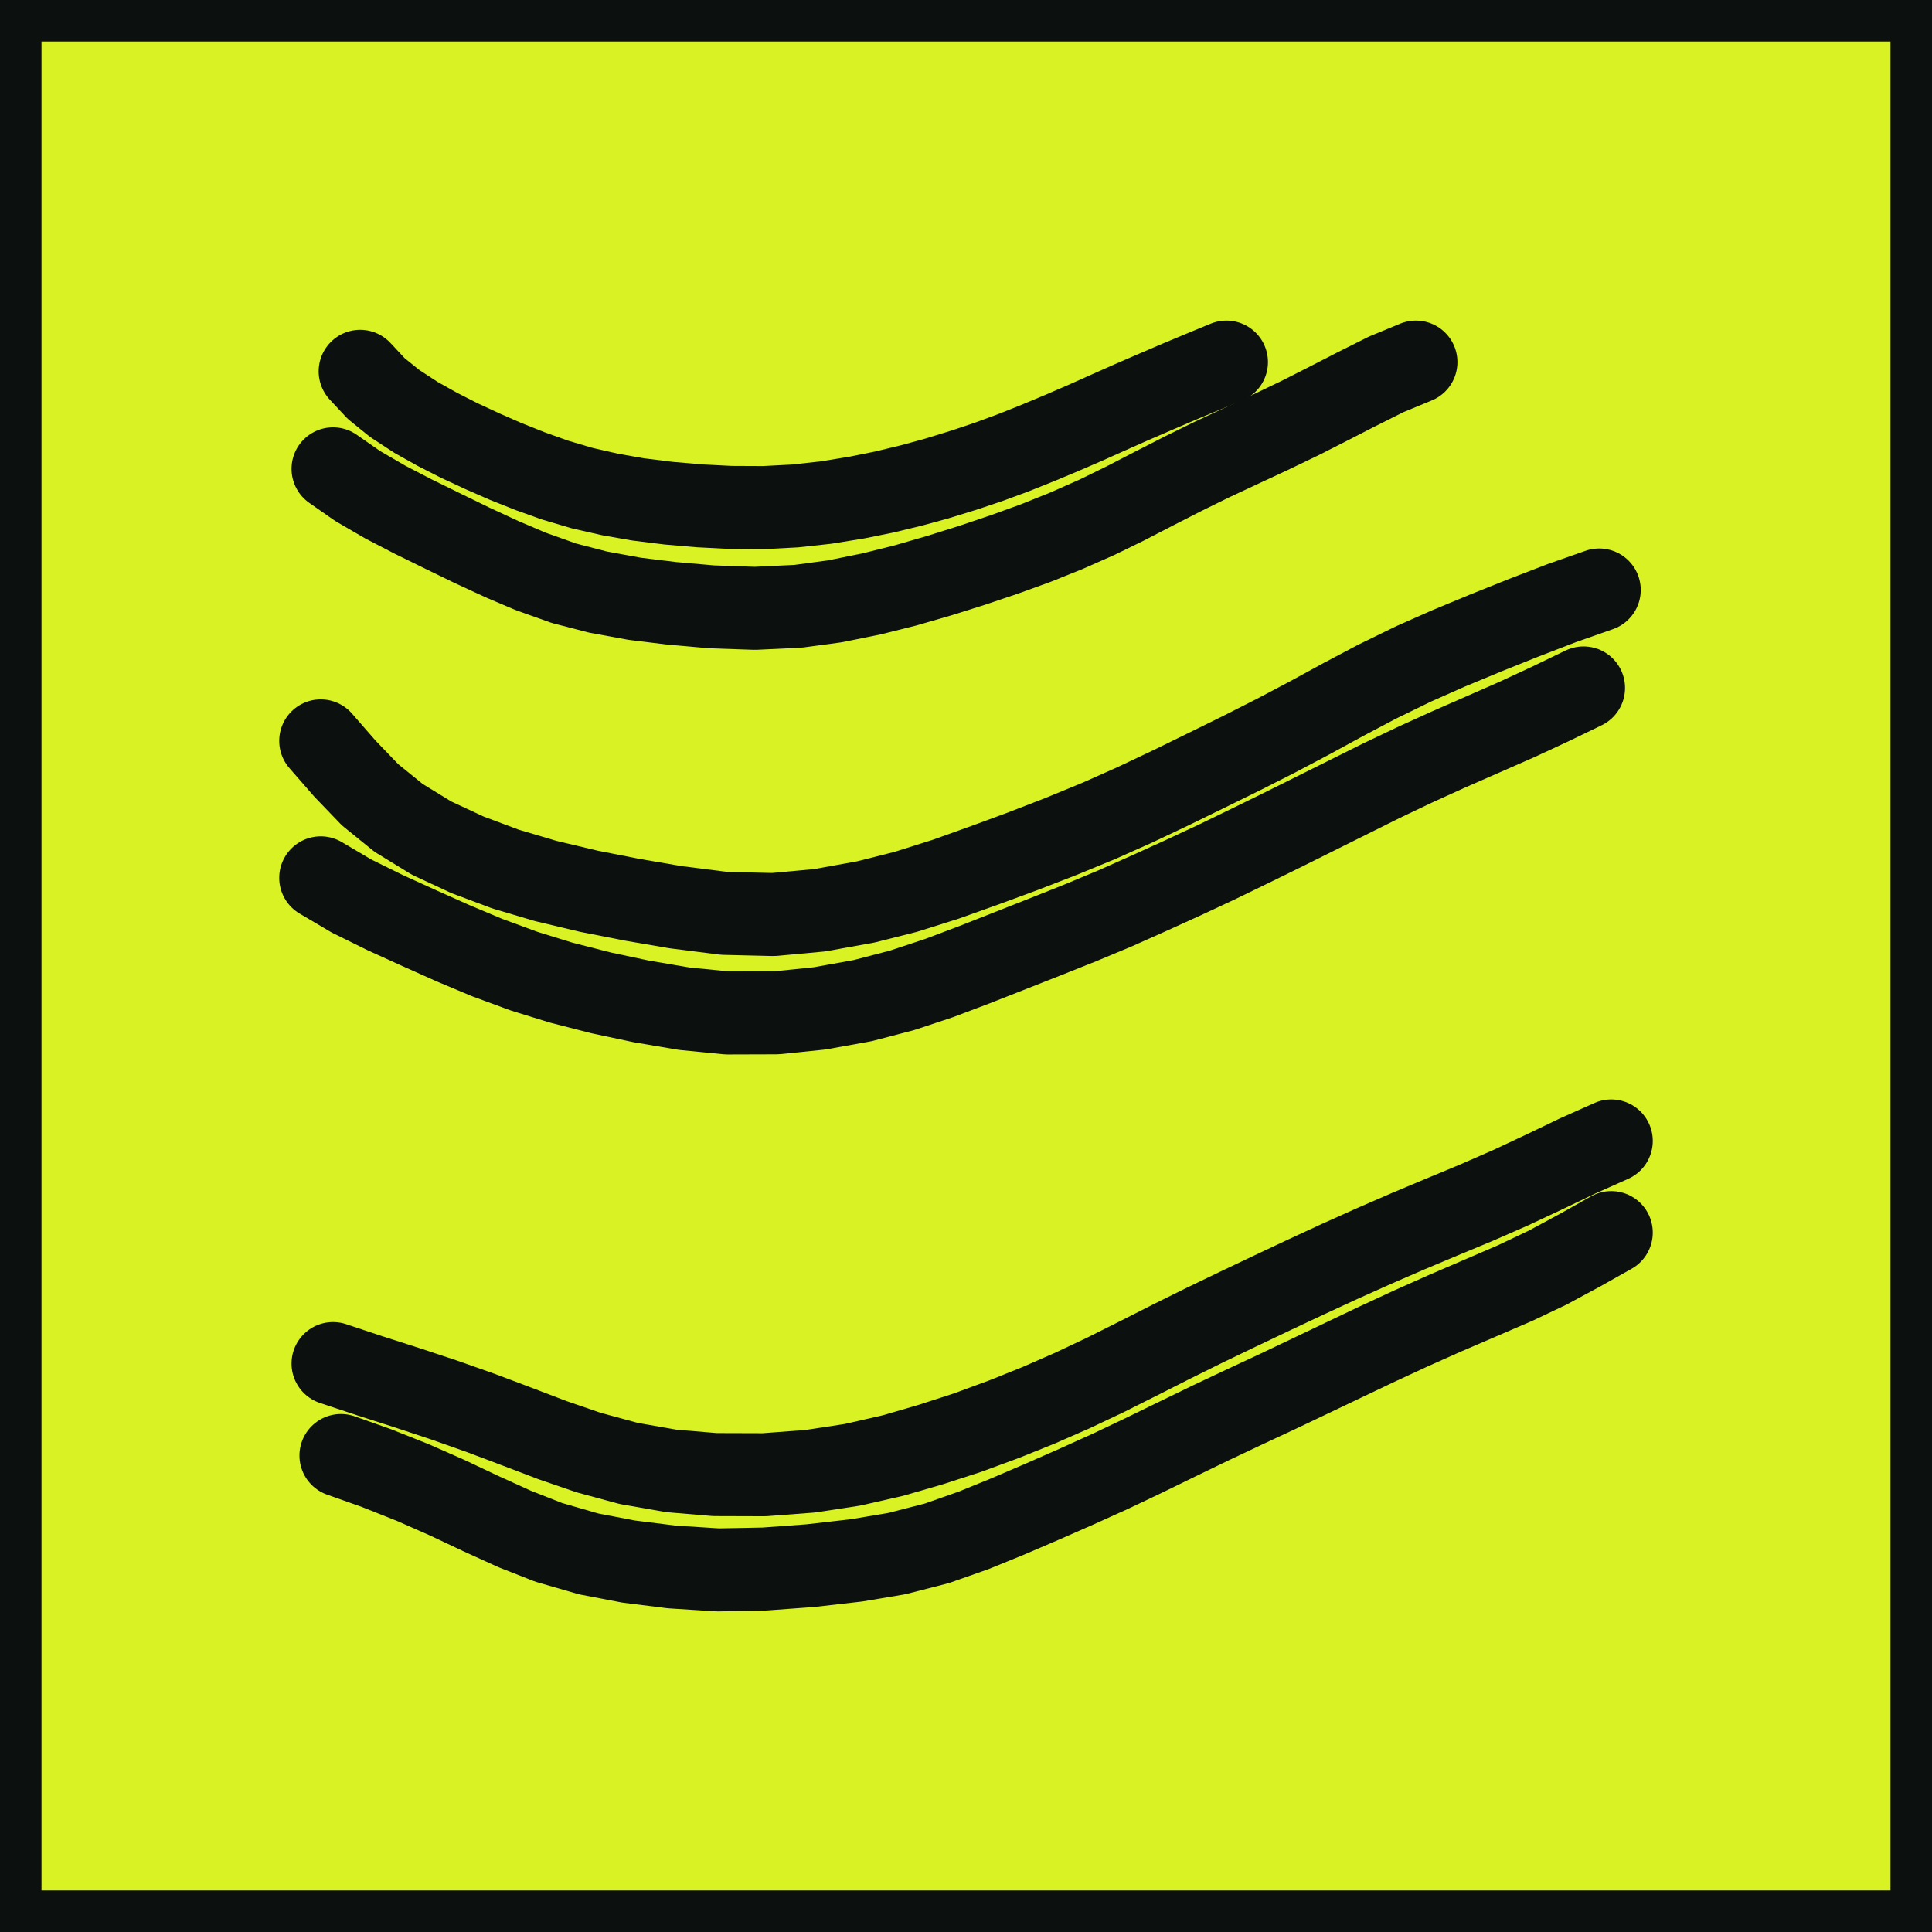
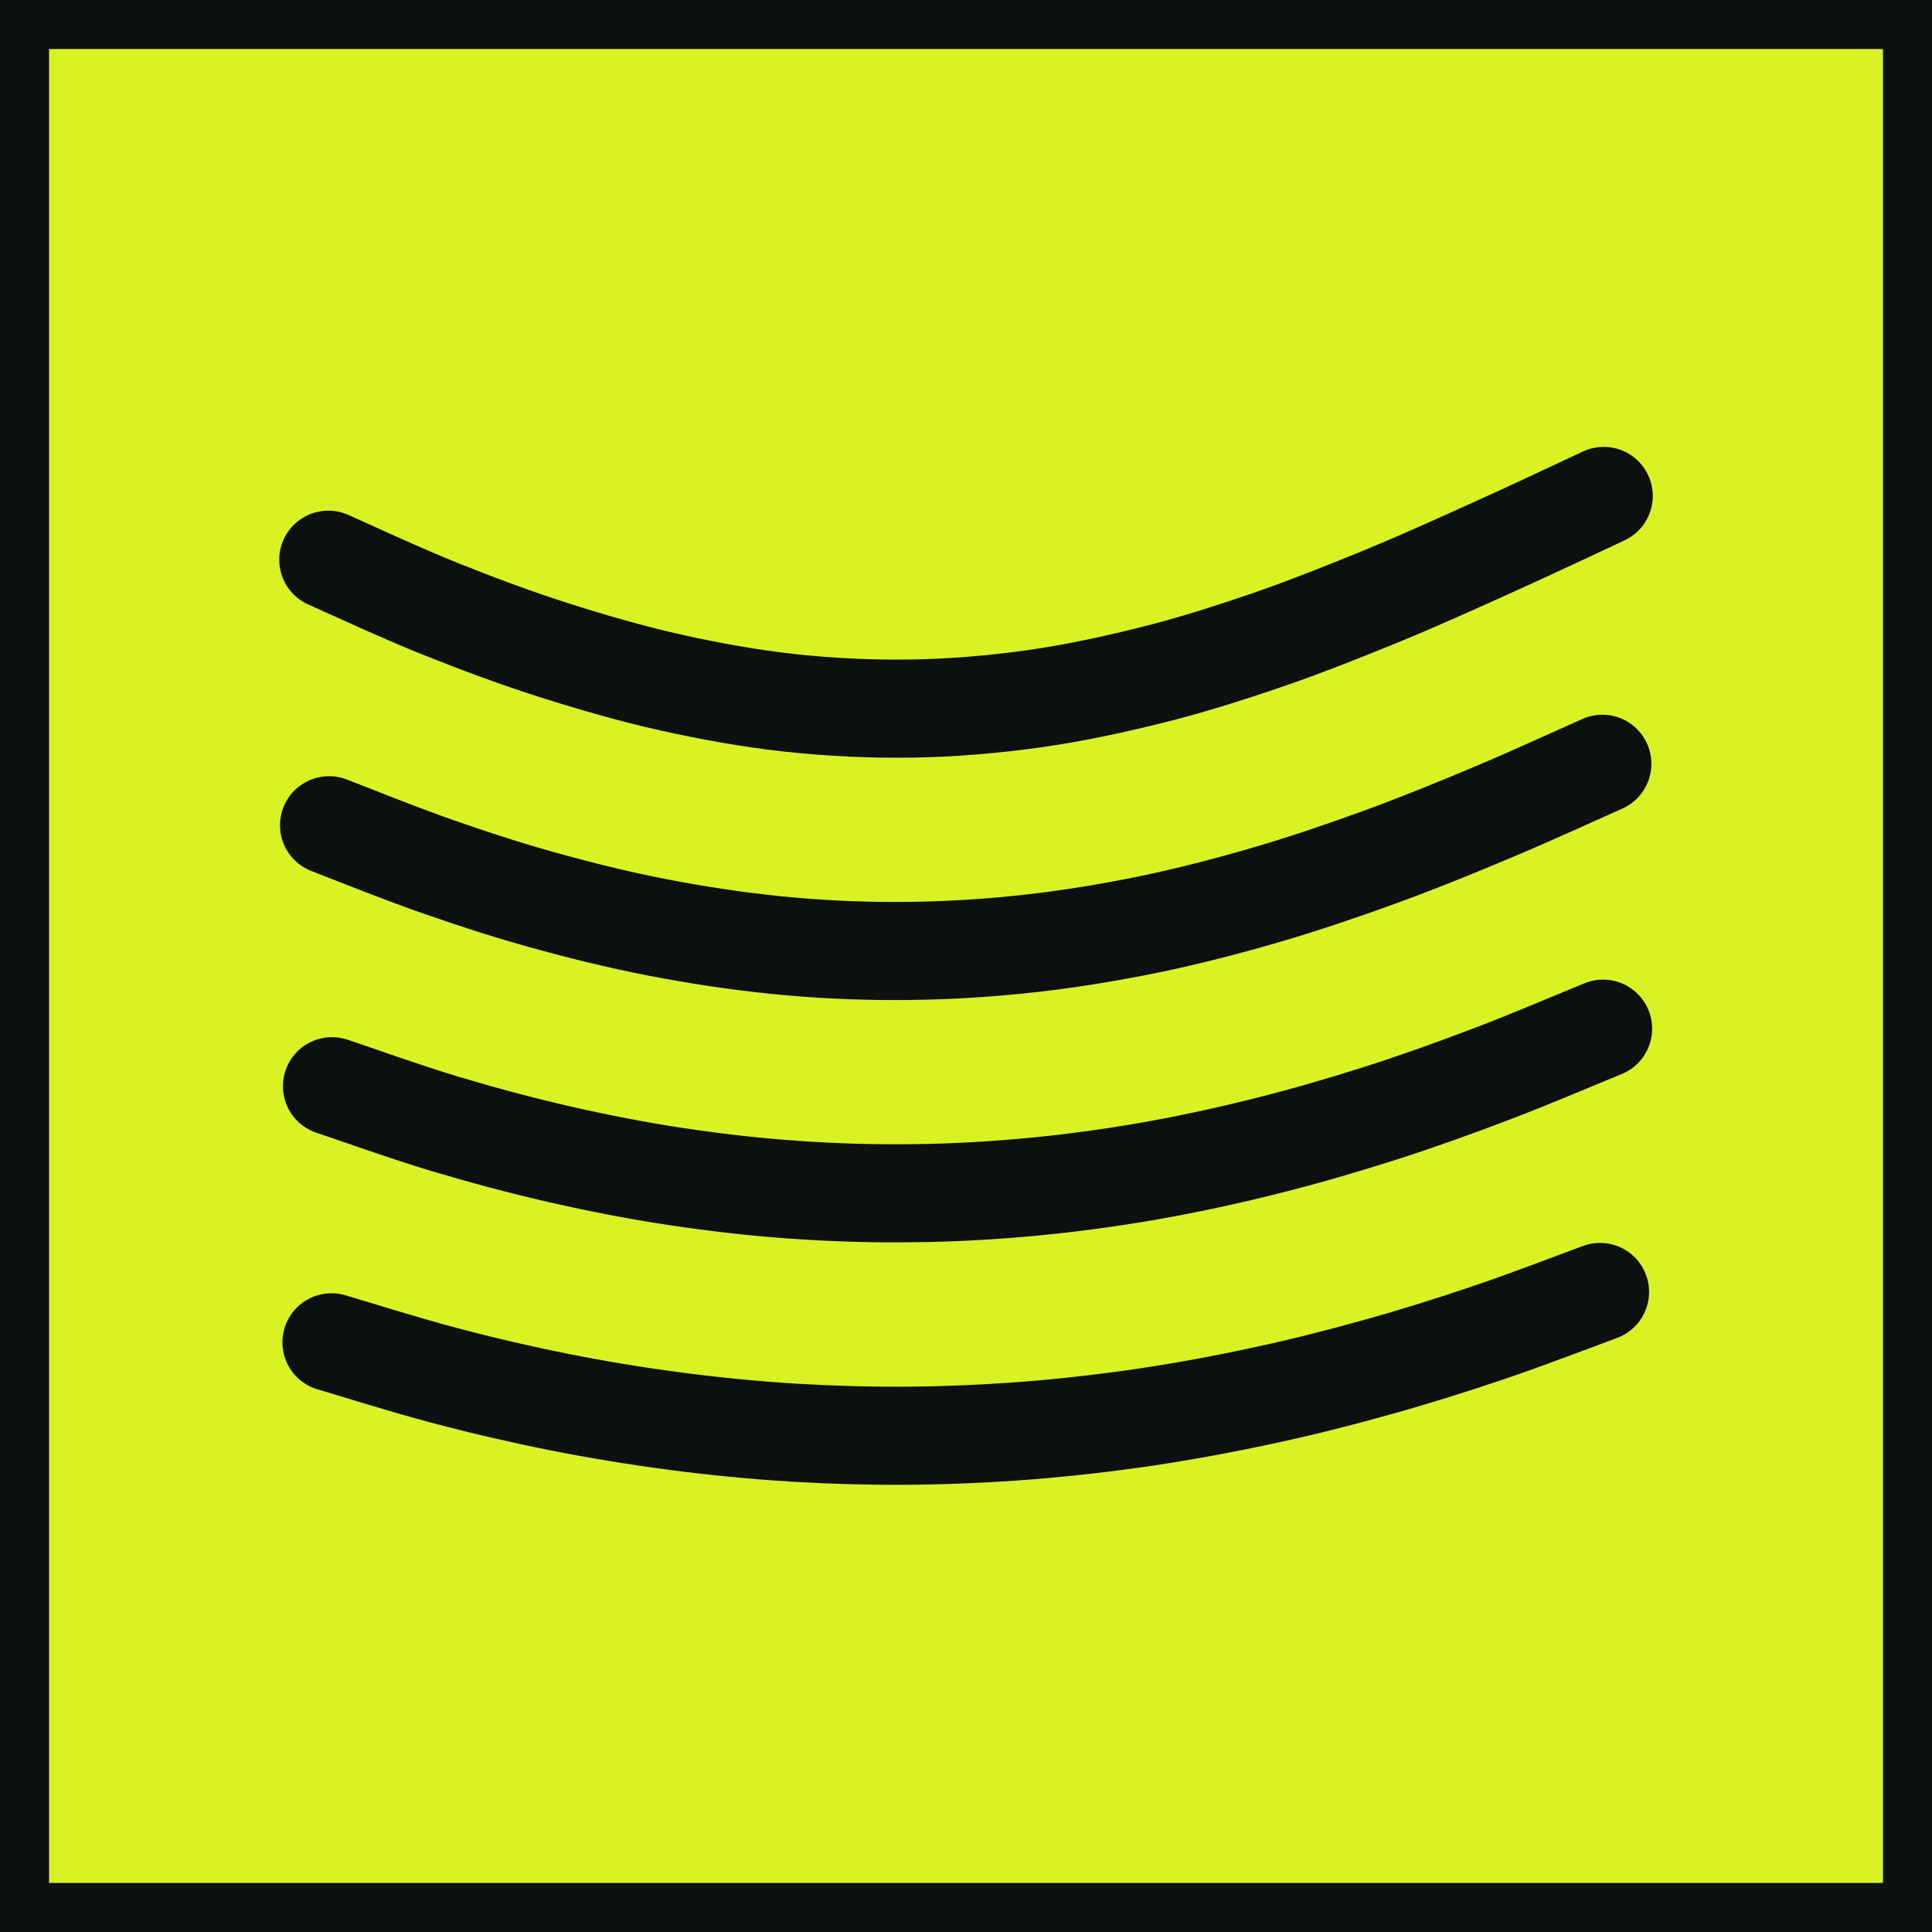
<svg xmlns="http://www.w3.org/2000/svg" viewBox="0 0 512 512" width="512" height="512" role="img" aria-label="Foothills Labs">
-   <g fill="none" stroke="#0C1110" stroke-width="22.0" stroke-linecap="round" stroke-linejoin="round">
+   <g fill="none" stroke="#0C1110" stroke-width="26.0" stroke-linecap="round" stroke-linejoin="round">
    <rect width="512" height="512" fill="#D9F224" />
-     <path d="M427 302.36L418.02 306.37L409.12 310.64L400.42 314.72L391.09 318.8L382.11 322.53L373.13 326.3L364.08 330.23L354.99 334.31L346.16 338.39L337.23 342.59L328.25 346.86L319.27 351.18L310.49 355.53L302.13 359.77L293.15 364.27L284.18 368.51L275.2 372.44L266.22 376.05L256.43 379.66L246.59 382.85L236.68 385.73L225.96 388.18L214.77 389.89L202.52 390.82L189.47 390.78L177.92 389.81L166.61 387.83L156 384.95L146.4 381.65L137.23 378.15L127.44 374.46L117.76 371.04L107.89 367.77L98.06 364.62L88.26 361.36" />
-     <path d="M85 232.64L93.16 237.46L102.14 241.89L111.12 245.97L120.09 249.98L129.07 253.75L138.87 257.36L148.66 260.39L159.27 263.11L169.88 265.37L181.3 267.31L192.73 268.44L205.79 268.4L217.21 267.23L228.64 265.17L239.06 262.45L248.89 259.19L258.06 255.73L267.85 251.88L276.83 248.34L286.47 244.5L295.6 240.69L304.58 236.68L313.56 232.6L322.53 228.41L331.43 224.09L339.75 220.01L348.65 215.58L357.63 211.11L365.98 206.95L374.77 202.76L383.74 198.68L392.8 194.71L402.09 190.63L410.87 186.55L419.65 182.31" />
-     <path d="M325.02 95.96L319.08 98.41L312.74 101.05L306.21 103.85L299.92 106.57L293.97 109.21L287.44 112.13L281.42 114.73L275.2 117.33L268.67 119.94L262.14 122.35L255.57 124.56L248.23 126.82L241.7 128.61L234.35 130.39L227.01 131.87L218.85 133.19L210.69 134.08L202.52 134.51L193.55 134.47L185.38 134.05L177.22 133.35L169.06 132.34L161.72 131.05L154.37 129.38L147.03 127.21L140.5 124.87L133.97 122.27L127.94 119.63L121.73 116.75L116.01 113.84L110.3 110.65L104.59 106.92L99.69 102.96L95.45 98.41" />
-     <path d="M427 326.65L418.84 331.24L410.13 335.94L401.54 340.02L392.06 344.1L382.93 348.03L373.95 352.03L364.97 356.19L356.07 360.43L347.52 364.51L338.86 368.63L329.88 372.82L320.9 377.06L311.92 381.41L303.06 385.73L294.48 389.81L285.46 393.89L276.17 397.97L267.04 401.89L258.06 405.55L248.23 409.01L237.62 411.73L227.01 413.51L214.77 414.91L202.52 415.81L190.28 416.04L178.04 415.26L166.61 413.83L156 411.8L145.39 408.73L136.42 405.2L127.44 401.12L118.46 396.88L109.48 392.92L99.69 389.03L90.36 385.73" />
-     <path d="M85 196.34L91.41 203.69L98.06 210.61L105.64 216.75L114.38 222.11L123.9 226.54L133.97 230.31L144.58 233.46L156 236.18L167.43 238.43L179.05 240.42L191.91 242.05L204.97 242.36L217.21 241.23L229.46 239.02L240.07 236.34L250.68 232.99L261.32 229.18L271.12 225.57L281.26 221.64L291.17 217.56L300.5 213.41L310.29 208.78L319.27 204.39L328.99 199.61L338.04 195.02L347.02 190.28L356 185.38L364.97 180.64L374.61 175.94L383.82 171.86L393.65 167.78L403.84 163.7L413.94 159.81L423.81 156.35" />
-     <path d="M375.23 95.96L367.34 99.22L359.26 103.27L351.92 107.04L344.57 110.77L336.41 114.69L329.06 118.11L320.9 121.92L313.56 125.53L305.94 129.42L298.05 133.5L290.71 137.08L282.54 140.69L274.38 143.96L266.22 146.91L257.59 149.82L249.04 152.51L240.07 155.11L231.09 157.36L221.29 159.35L211.5 160.67L200.08 161.21L188.65 160.82L178.04 159.89L168.25 158.69L158.45 156.9L149.47 154.57L140.73 151.46L133.04 148.19L124.99 144.46L117.57 140.85L109.48 136.88L102.14 133.07L94.79 128.8L88.26 124.25" />
+     <path d="M87 148.33C91.9 150.49 106.54 157.29 116.51 161.28C126.44 165.26 136.55 169.02 146.76 172.29C157 175.54 167.34 178.55 177.79 180.88C188.26 183.21 198.91 185.14 209.56 186.29C220.21 187.44 230.99 187.94 241.7 187.77C252.42 187.61 263.2 186.69 273.81 185.21C284.43 183.72 294.97 181.45 305.38 178.85C315.79 176.25 326.03 172.97 336.21 169.49C346.35 165.97 356.32 161.99 366.26 157.93C376.19 153.84 385.99 149.41 395.76 144.98C405.56 140.59 420.13 133.69 425 131.43" />
+     <path d="M87.2 218.7C92.14 220.59 106.91 226.54 116.95 229.99C126.95 233.47 137.09 236.72 147.33 239.45C157.57 242.23 167.92 244.66 178.36 246.55C188.77 248.45 199.32 249.93 209.9 250.85C220.44 251.76 231.09 252.16 241.7 251.99C252.28 251.86 262.93 251.15 273.44 249.97C283.99 248.78 294.46 247.03 304.87 244.9C315.25 242.73 325.53 240.06 335.7 237.09C345.87 234.11 355.95 230.67 365.92 227.05C375.89 223.4 385.72 219.41 395.49 215.29C405.29 211.2 419.76 204.57 424.63 202.41" />
+     <path d="M87.98 287.86C92.98 289.51 107.82 294.82 117.89 297.83C127.93 300.84 138.11 303.57 148.35 305.91C158.59 308.24 168.93 310.27 179.31 311.82C189.68 313.38 200.16 314.59 210.61 315.3C221.08 316.05 231.63 316.35 242.11 316.21C252.62 316.11 263.13 315.5 273.58 314.52C284.02 313.54 294.46 312.09 304.81 310.3C315.15 308.47 325.46 306.24 335.63 303.67C345.81 301.14 355.91 298.17 365.92 294.99C375.92 291.78 385.83 288.23 395.63 284.48C405.46 280.76 419.96 274.57 424.83 272.61" />
+     <path d="M87.84 355.73C92.85 357.18 107.75 361.88 117.83 364.51C127.9 367.19 138.07 369.55 148.28 371.58C158.49 373.61 168.8 375.3 179.11 376.65C189.45 378 199.82 379.02 210.23 379.66C220.61 380.27 231.06 380.57 241.47 380.47C251.88 380.37 262.32 379.89 272.7 379.08C283.07 378.24 293.45 377.05 303.76 375.53C314.03 373.98 324.31 372.09 334.48 369.89C344.66 367.73 354.8 365.16 364.84 362.35C374.84 359.58 384.81 356.44 394.68 353.09C404.55 349.78 419.12 344.17 424.02 342.38" />
  </g>
</svg>
